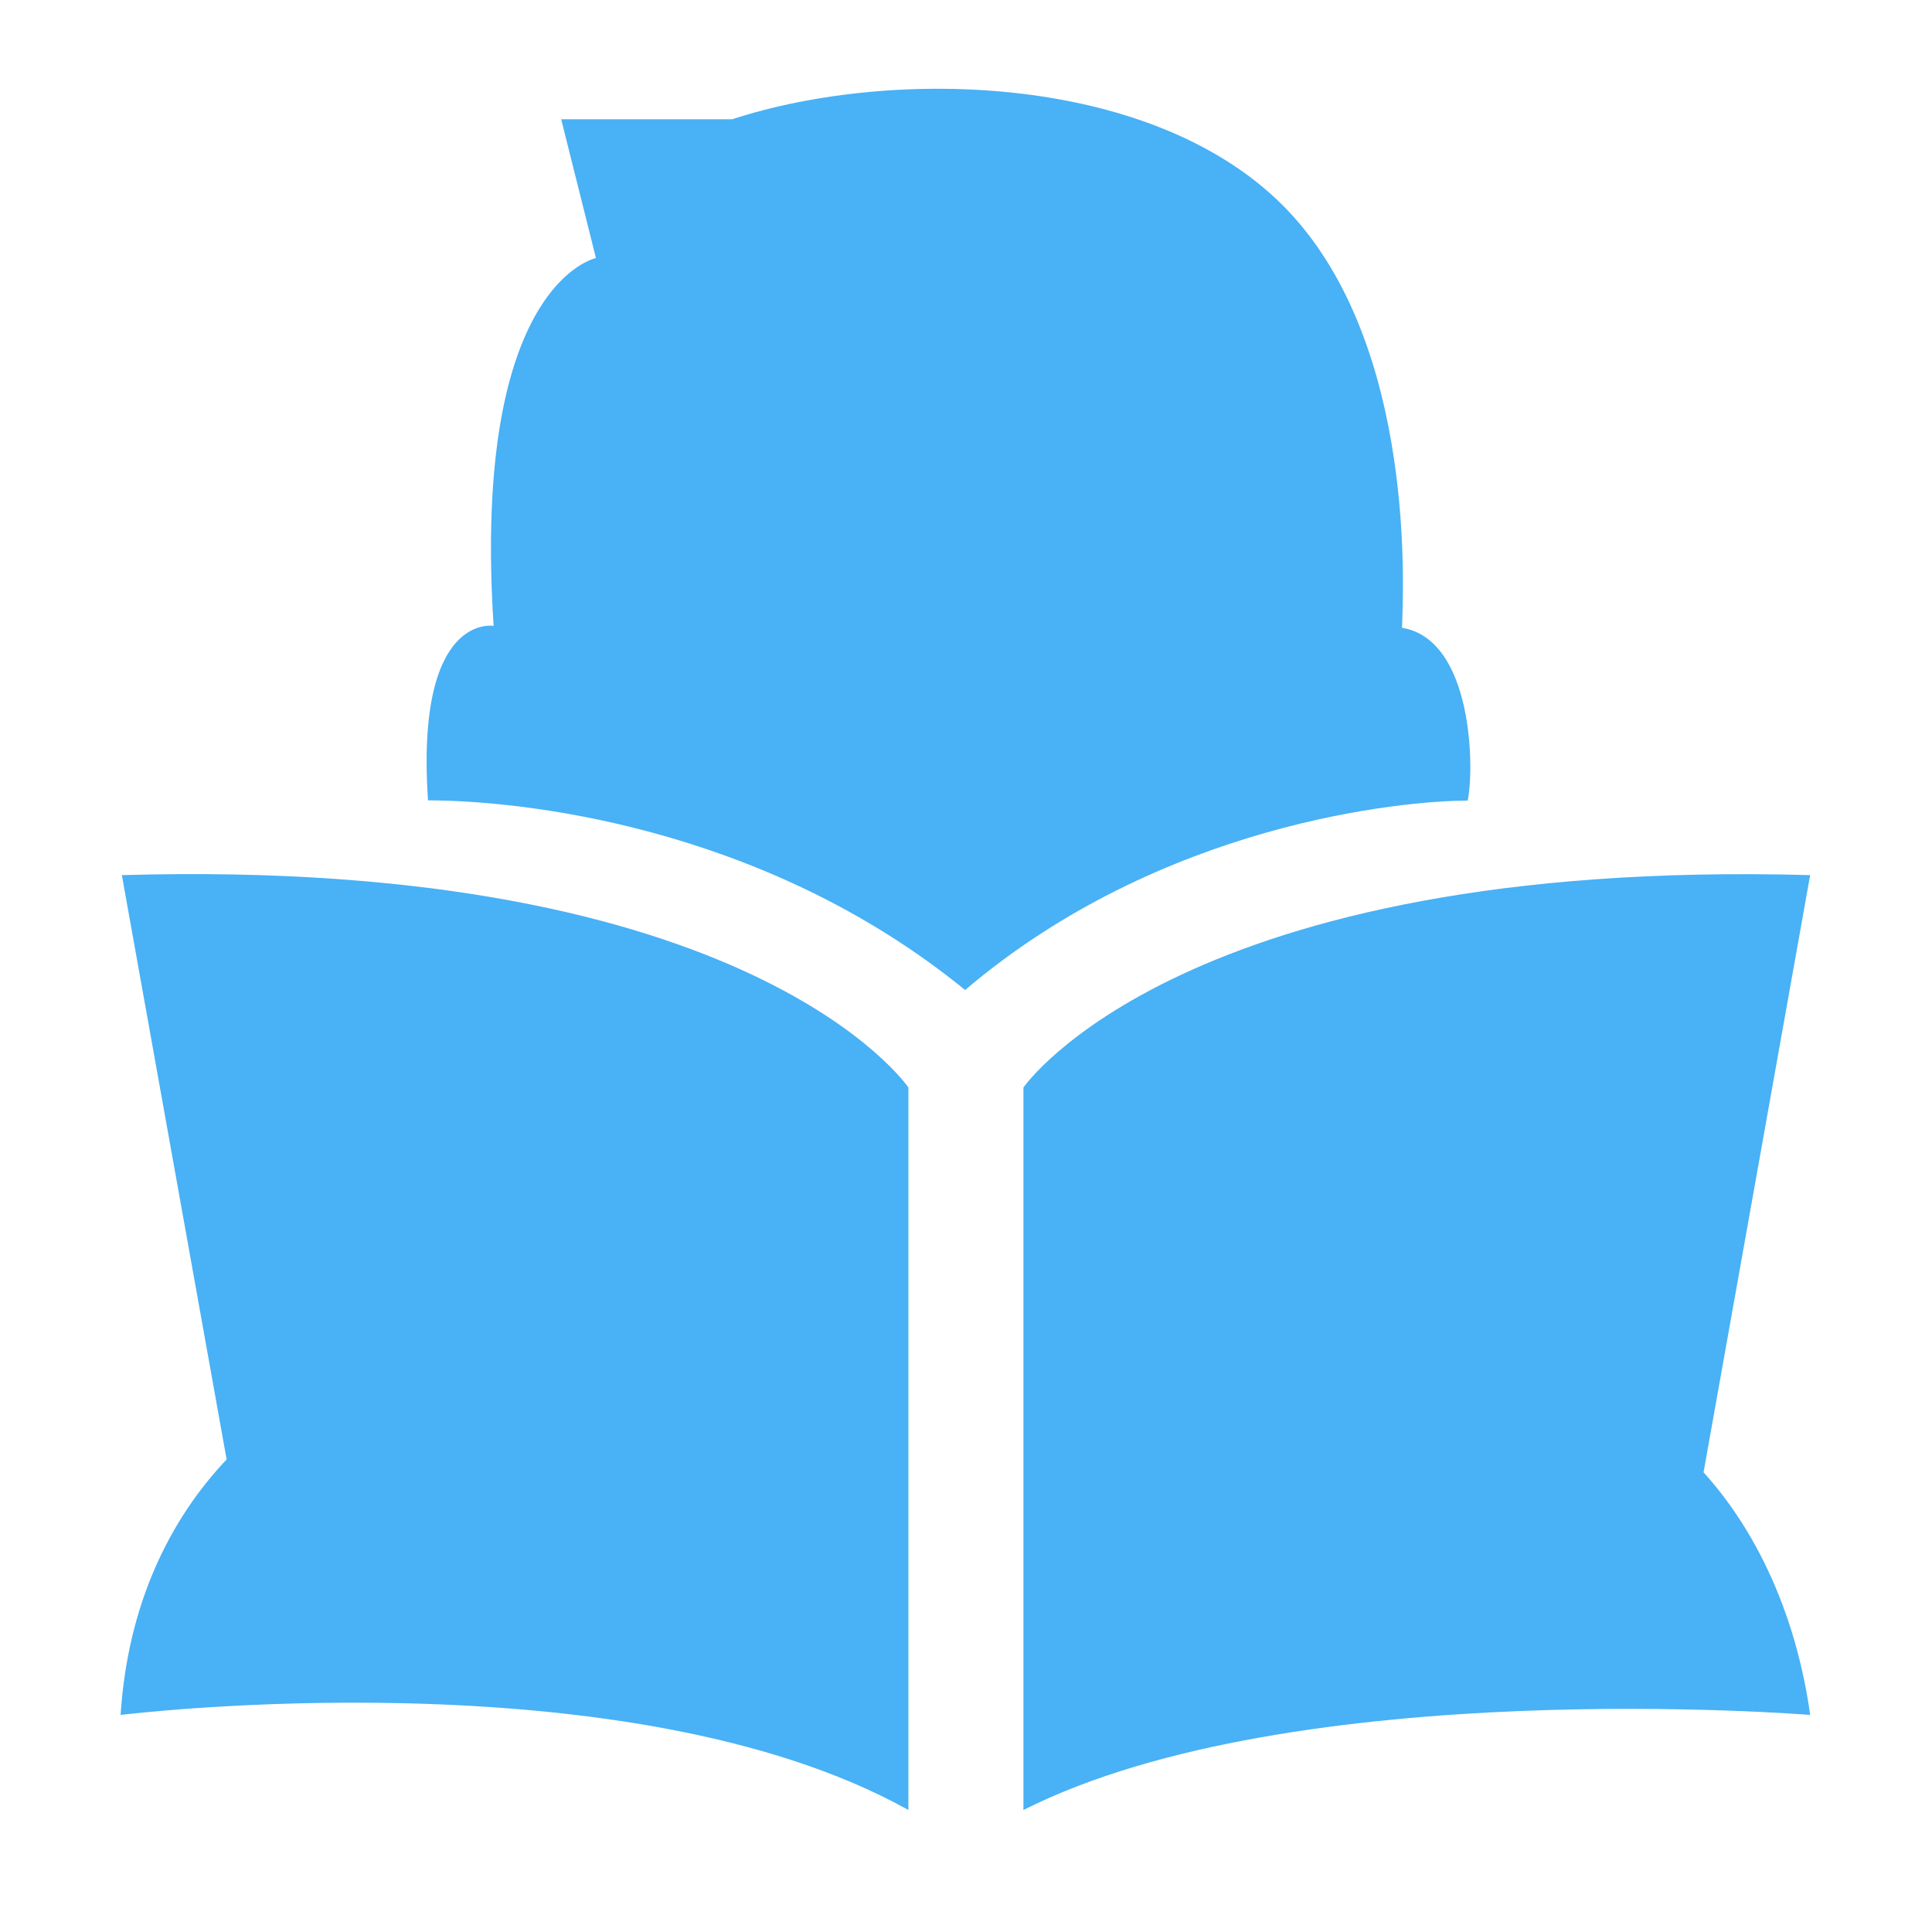
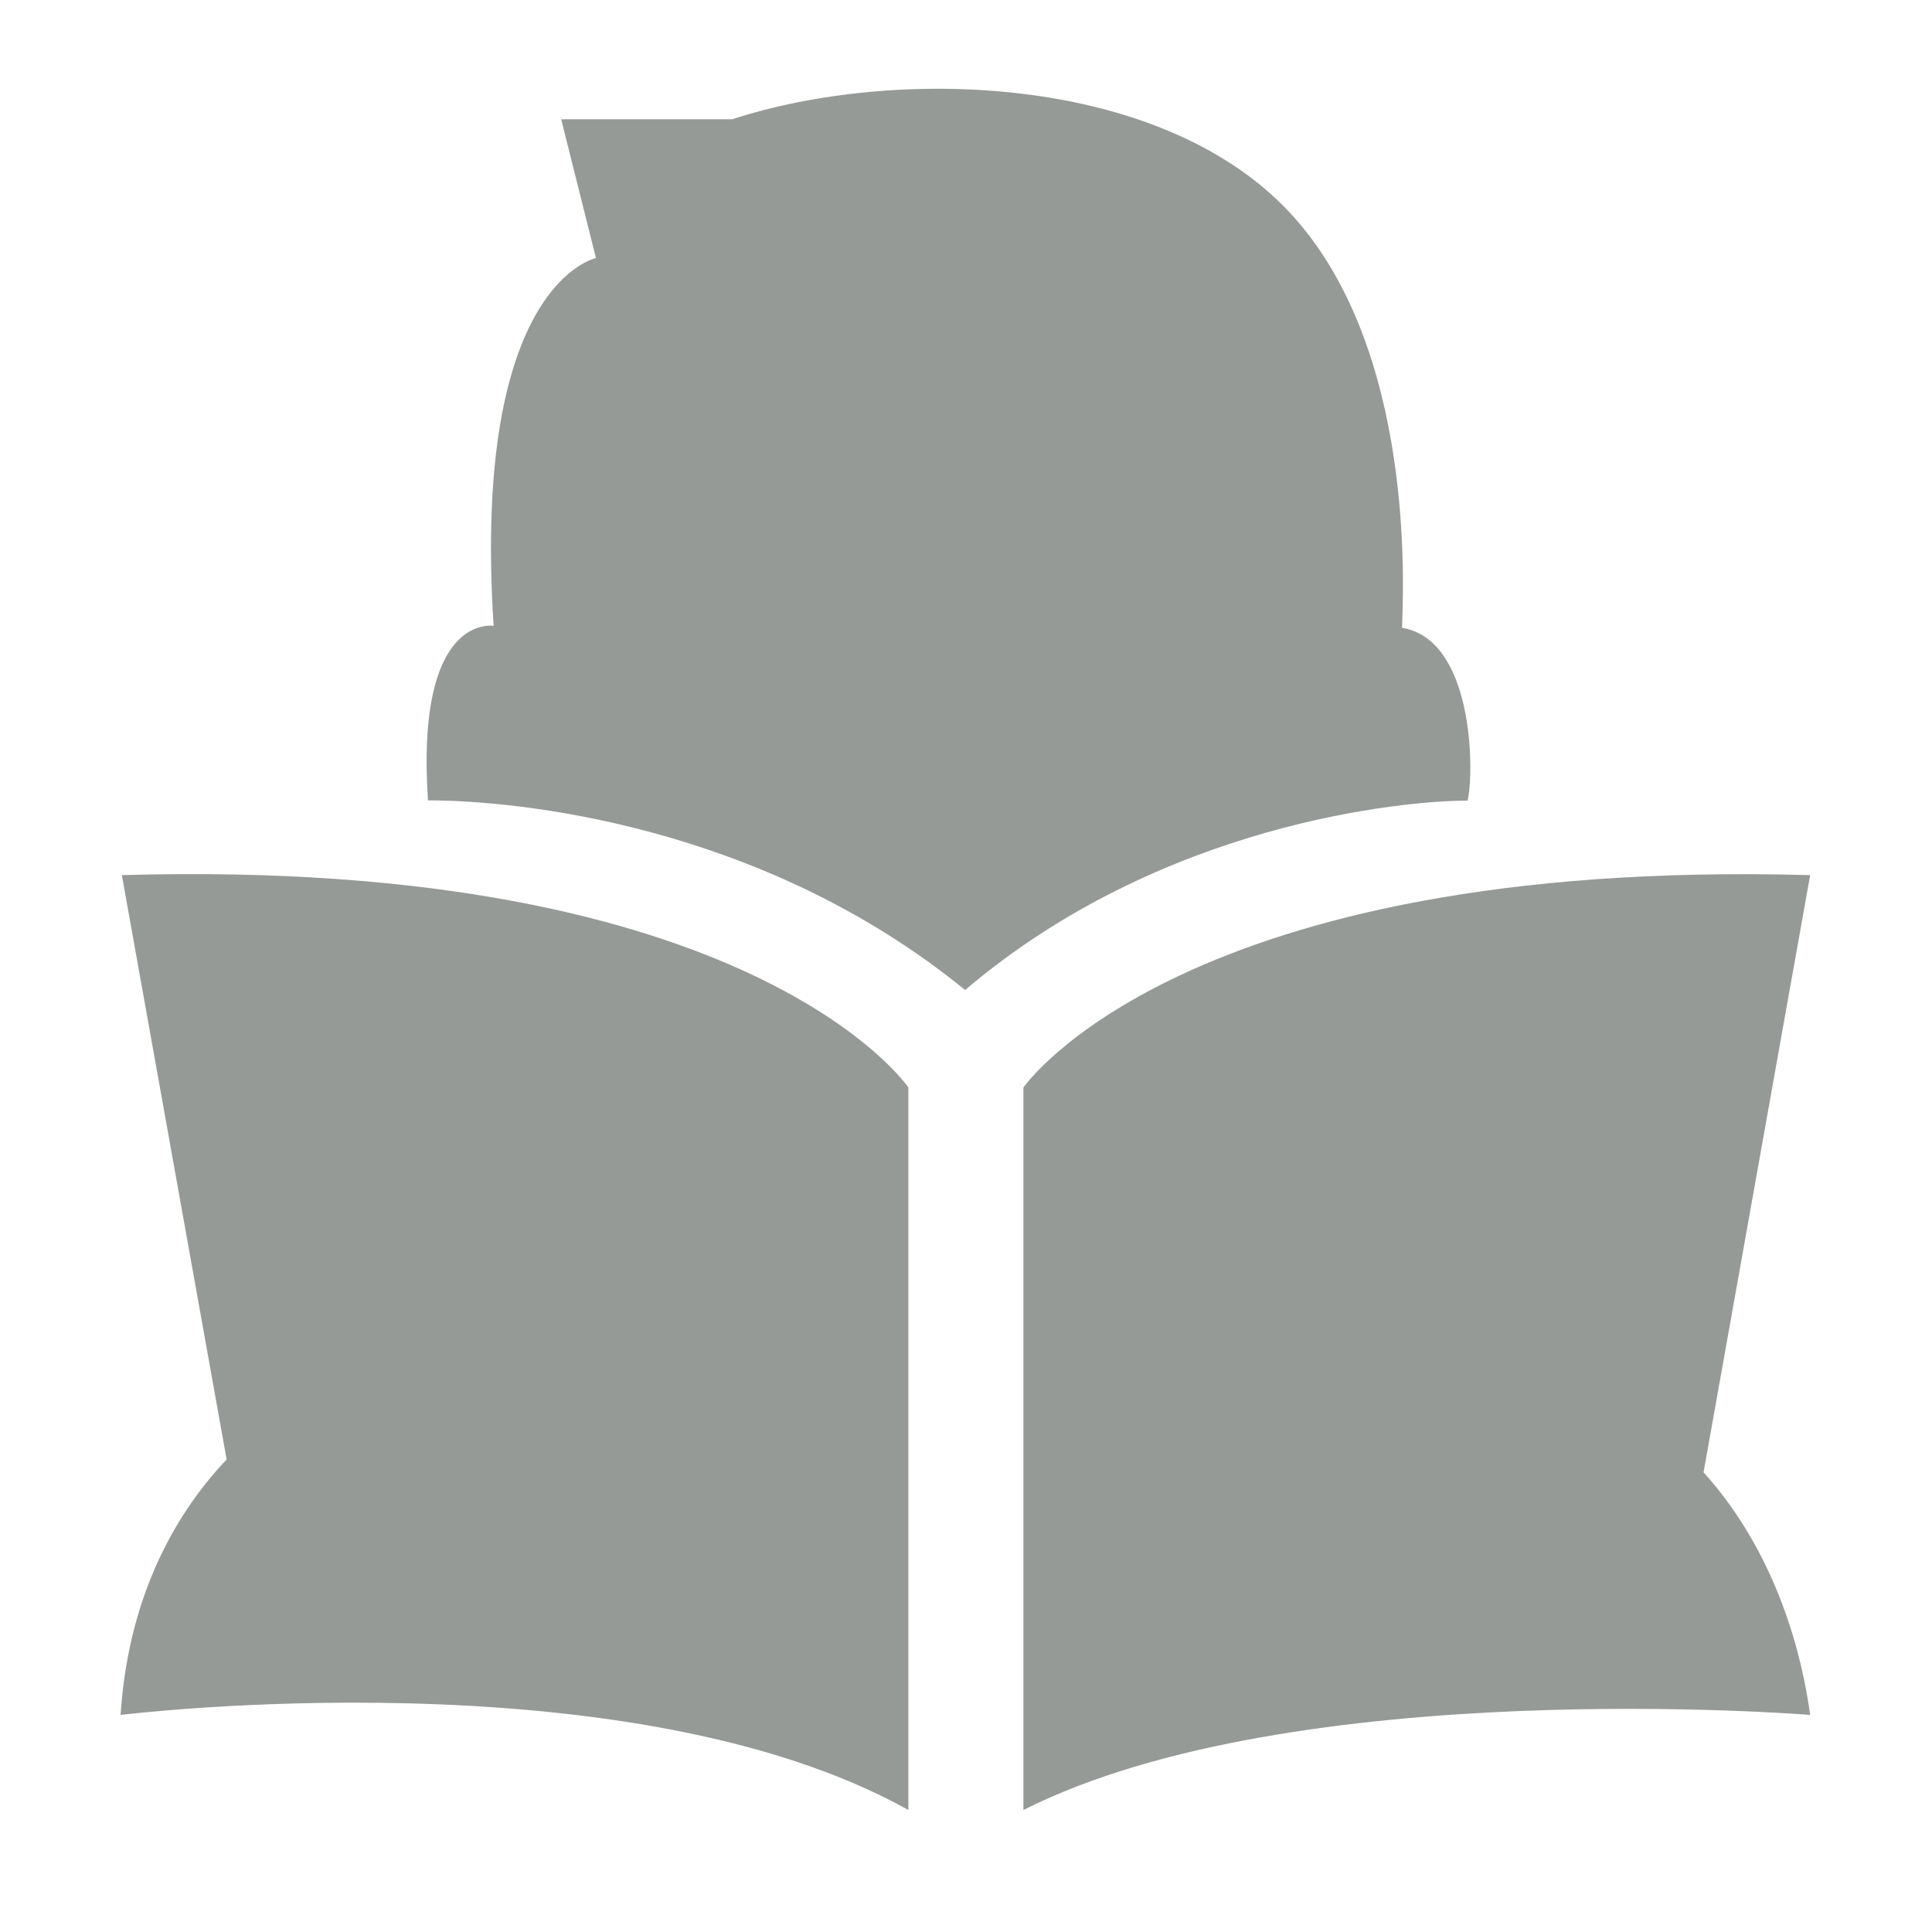
<svg xmlns="http://www.w3.org/2000/svg" t="1536936788529" class="icon" style="" viewBox="0 0 1024 1024" version="1.1" p-id="4370" width="200" height="200">
  <defs>
    <style type="text/css" />
  </defs>
-   <path d="M743.096 332.751c0.512-17.396 8.186-149.403-60.887-221.546s-208.243-76.005-294.201-47.98c-72.271 0-90.563 0-90.563 0l18.42 73.562c0 0-66.003 13.303-54.235 194.94 0 0-41.444-7.291-34.792 92.481 45.429 0 176.009 11.896 284.691 100.52 104.165-88.624 232.611-100.392 266.359-100.392C781.47 408.475 780.959 338.89 743.096 332.751z" p-id="4371" fill="#49B1F5" />
-   <path d="M959.418 463.83c-333.095-9.21-416.976 112.559-416.976 112.559s0 287.707 0 382.946c143.86-72.633 416.976-50.388 416.976-50.388-3.92-29.025-16.47-84.184-56.498-128.606L959.418 463.83z" p-id="4372" fill="#49B1F5" />
-   <path d="M64.582 463.83l55.534 309.708c-30.105 31.784-52.405 76.68-56.199 135.408 0 0 267.64-33.161 417.548 50.388 0-95.238 0-382.946 0-382.946S398.754 454.183 64.582 463.83z" p-id="4373" fill="#49B1F5" />
+   <path d="M743.096 332.751c0.512-17.396 8.186-149.403-60.887-221.546s-208.243-76.005-294.201-47.98c-72.271 0-90.563 0-90.563 0l18.42 73.562c0 0-66.003 13.303-54.235 194.94 0 0-41.444-7.291-34.792 92.481 45.429 0 176.009 11.896 284.691 100.52 104.165-88.624 232.611-100.392 266.359-100.392C781.47 408.475 780.959 338.89 743.096 332.751z" p-id="4371" fill="#969A97" />
+   <path d="M959.418 463.83c-333.095-9.21-416.976 112.559-416.976 112.559s0 287.707 0 382.946c143.86-72.633 416.976-50.388 416.976-50.388-3.92-29.025-16.47-84.184-56.498-128.606L959.418 463.83z" p-id="4372" fill="#969A97" />
+   <path d="M64.582 463.83l55.534 309.708c-30.105 31.784-52.405 76.68-56.199 135.408 0 0 267.64-33.161 417.548 50.388 0-95.238 0-382.946 0-382.946S398.754 454.183 64.582 463.83z" p-id="4373" fill="#969A97" />
</svg>
